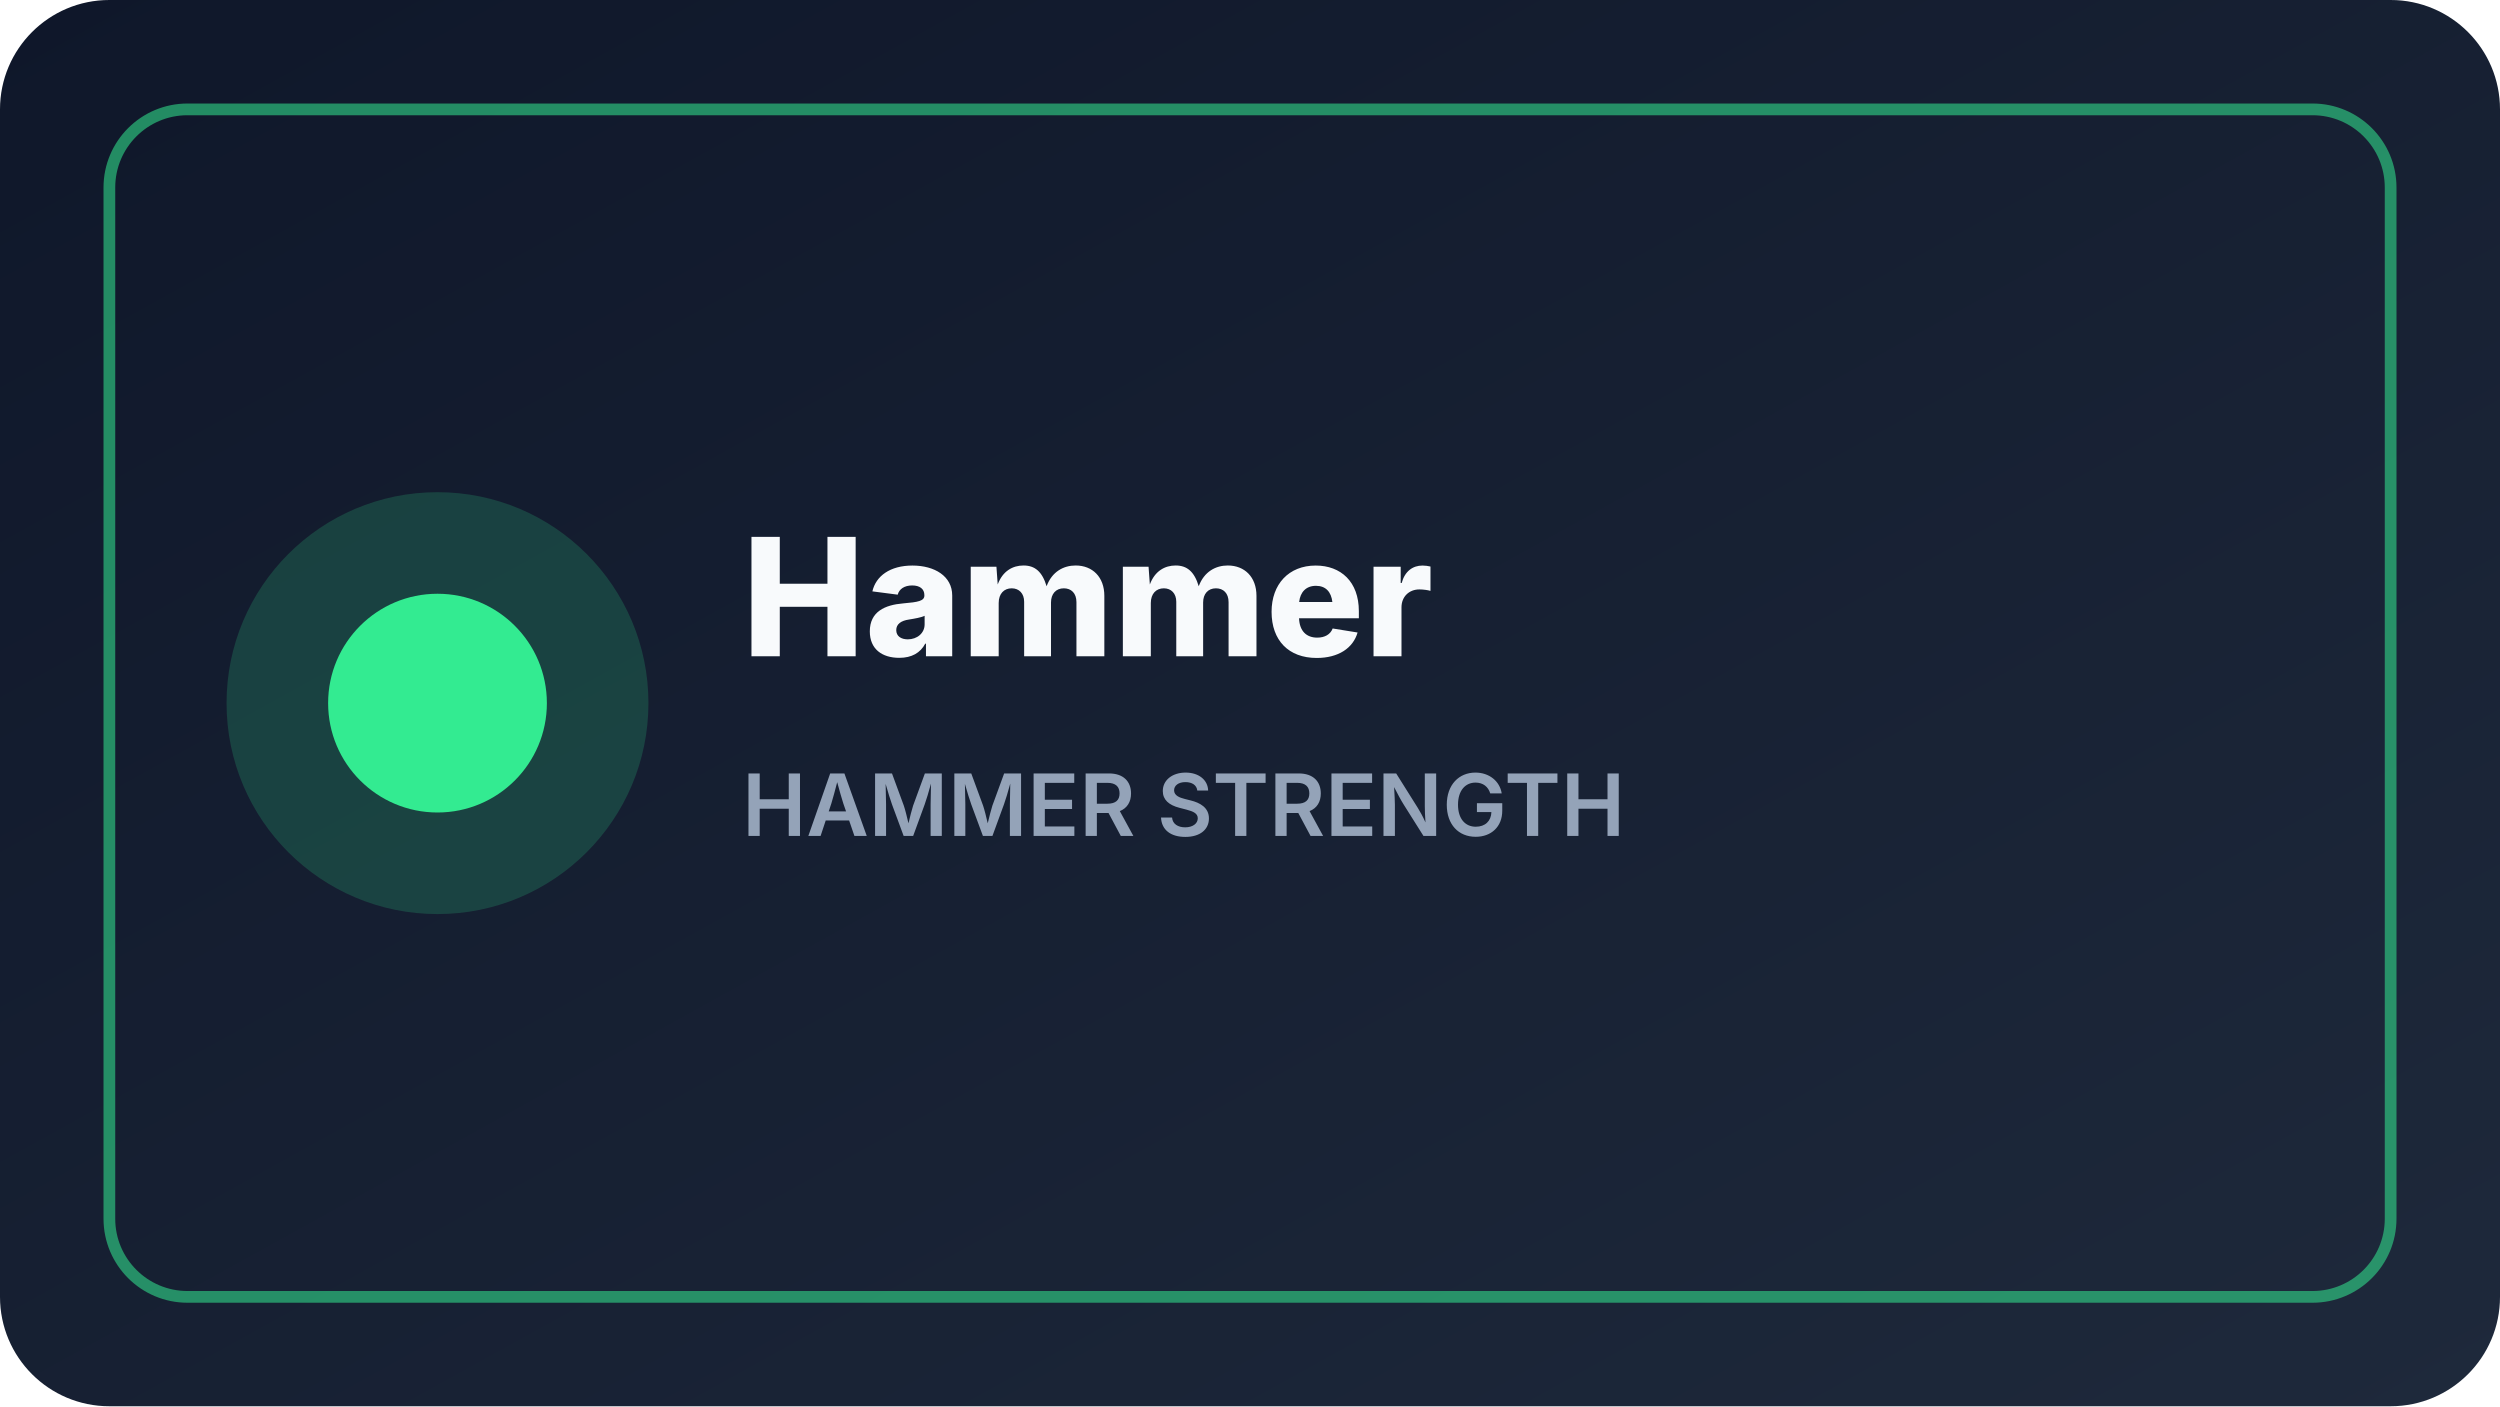
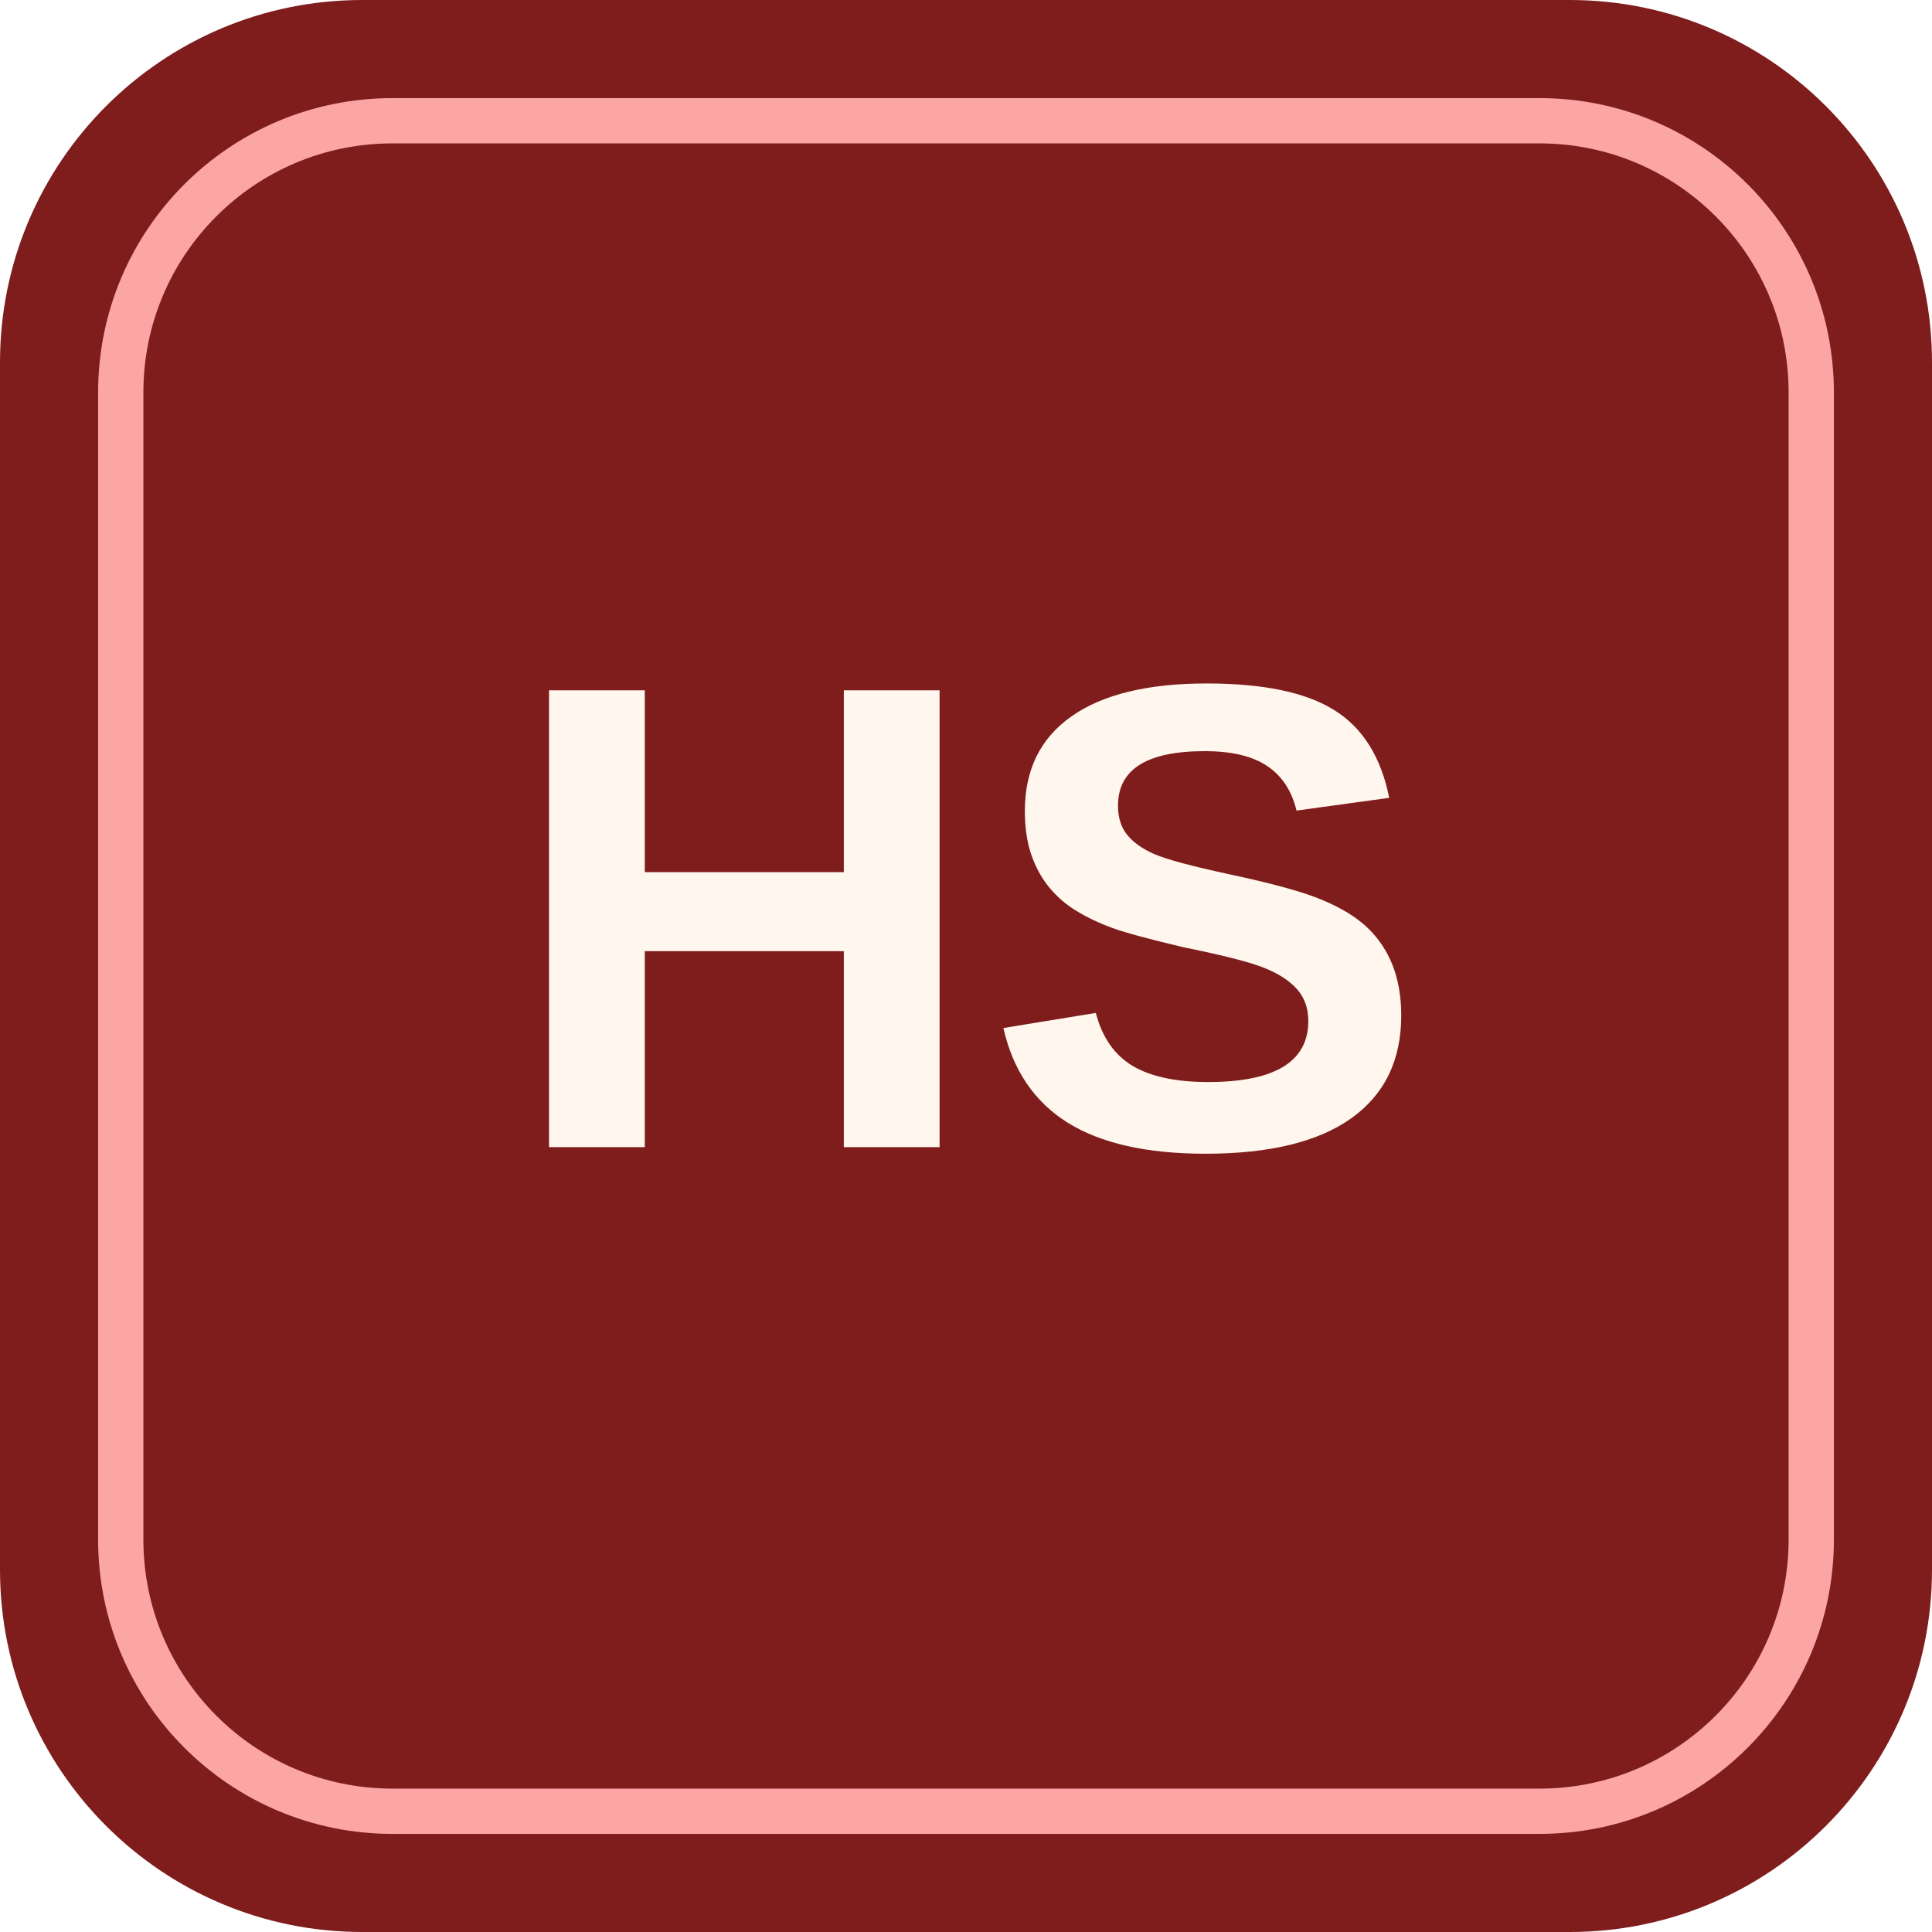
- <svg xmlns="http://www.w3.org/2000/svg" width="640" height="360" viewBox="0 0 640 360" role="img" aria-label="Hammer Strength">
-   <defs>
-     <linearGradient id="bg" x1="0" y1="0" x2="1" y2="1">
-       <stop offset="0%" stop-color="#0f172a" />
-       <stop offset="100%" stop-color="#1e293b" />
-     </linearGradient>
-   </defs>
-   <rect width="640" height="360" rx="28" fill="url(#bg)" />
-   <rect x="28" y="28" width="584" height="304" rx="20" fill="none" stroke="#33eb91" stroke-width="3" opacity="0.55" />
-   <circle cx="112" cy="180" r="54" fill="#33eb91" opacity="0.18" />
-   <circle cx="112" cy="180" r="28" fill="#33eb91" />
-   <text x="190" y="168" fill="#f8fafc" font-family="Inter, Arial, sans-serif" font-size="42" font-weight="800">Hammer</text>
-   <text x="190" y="214" fill="#94a3b8" font-family="Inter, Arial, sans-serif" font-size="22" font-weight="600">HAMMER STRENGTH</text>
+ <svg xmlns="http://www.w3.org/2000/svg" width="128" height="128" viewBox="0 0 128 128" role="img" aria-label="Hammer Strength">
+   <rect width="128" height="128" rx="24" fill="#7f1d1d" />
+   <rect x="8" y="8" width="112" height="112" rx="18" fill="none" stroke="#fca5a5" stroke-width="3" />
+   <text x="64" y="76" text-anchor="middle" fill="#fff7ed" font-family="Arial Black, Arial, sans-serif" font-size="44" font-weight="800">HS</text>
</svg>
